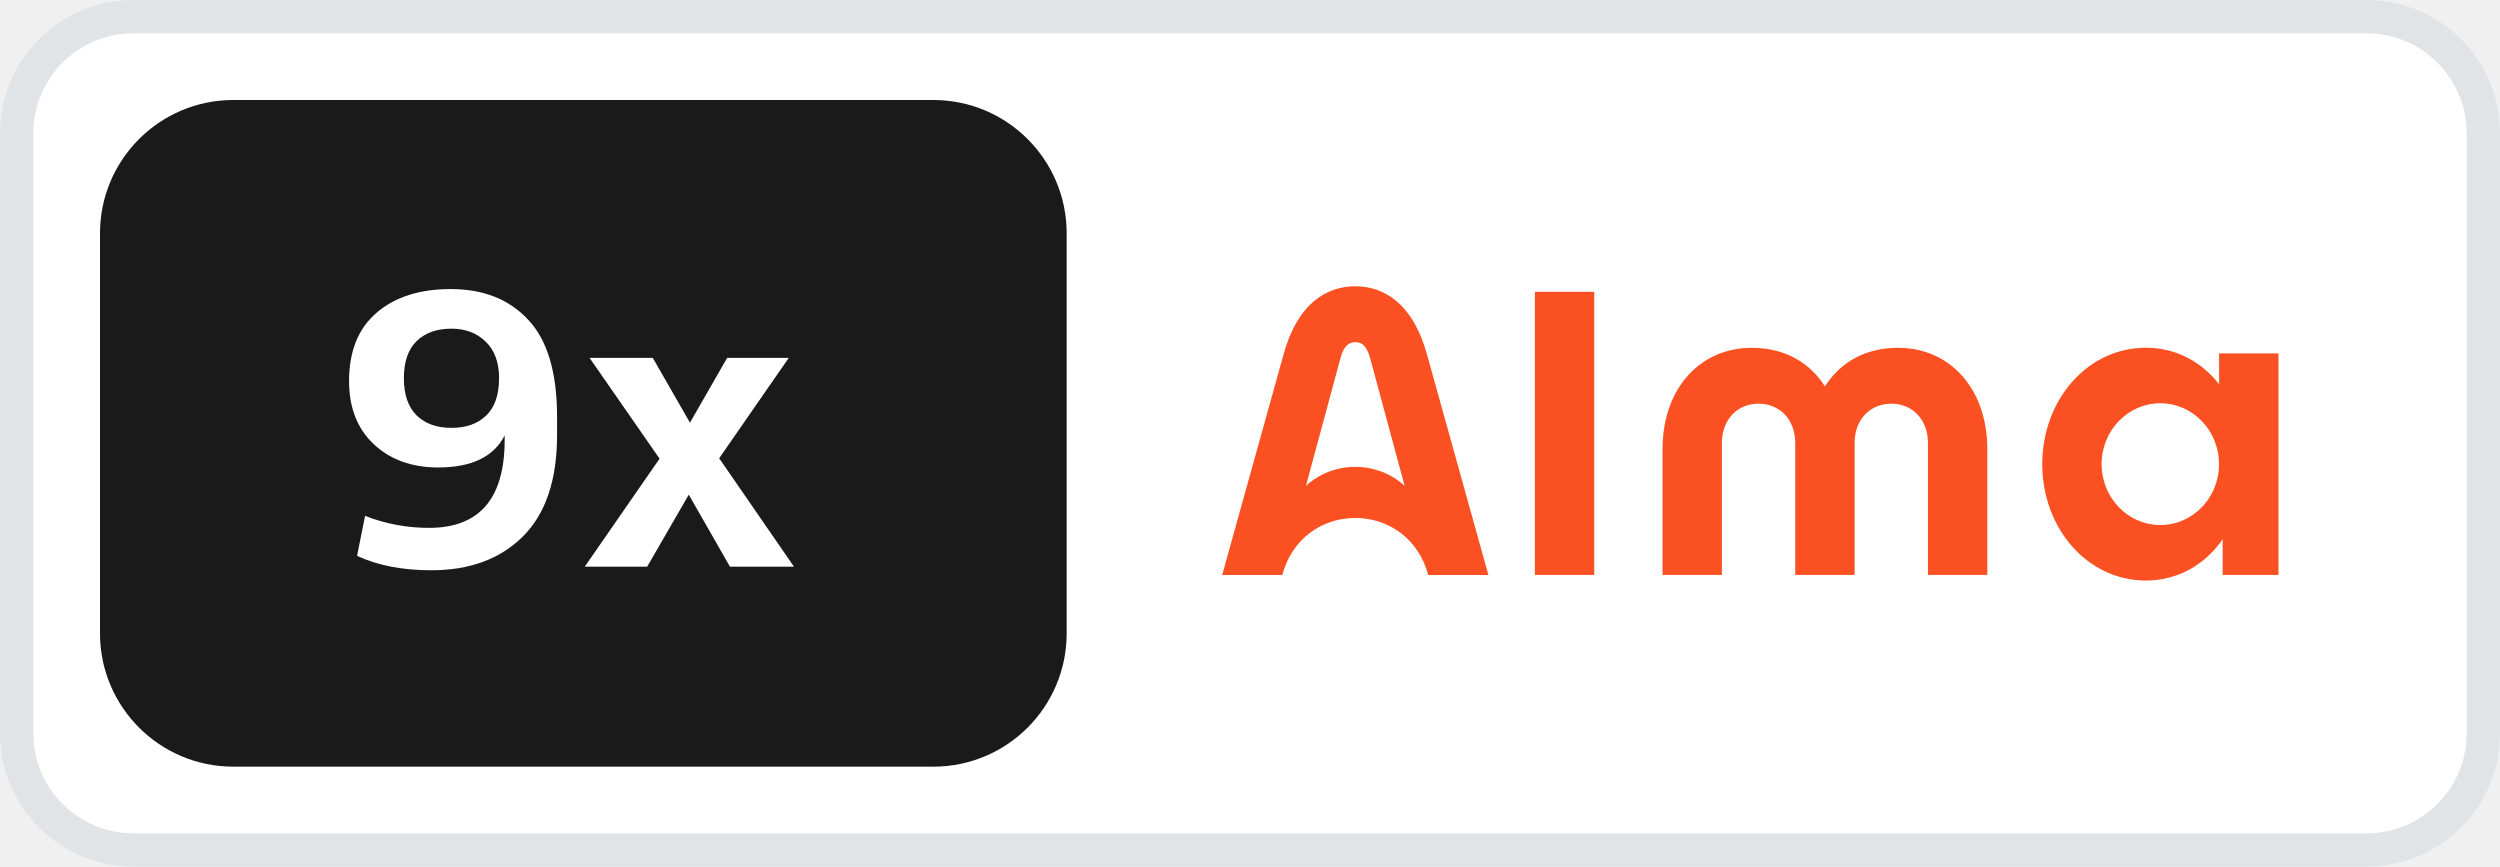
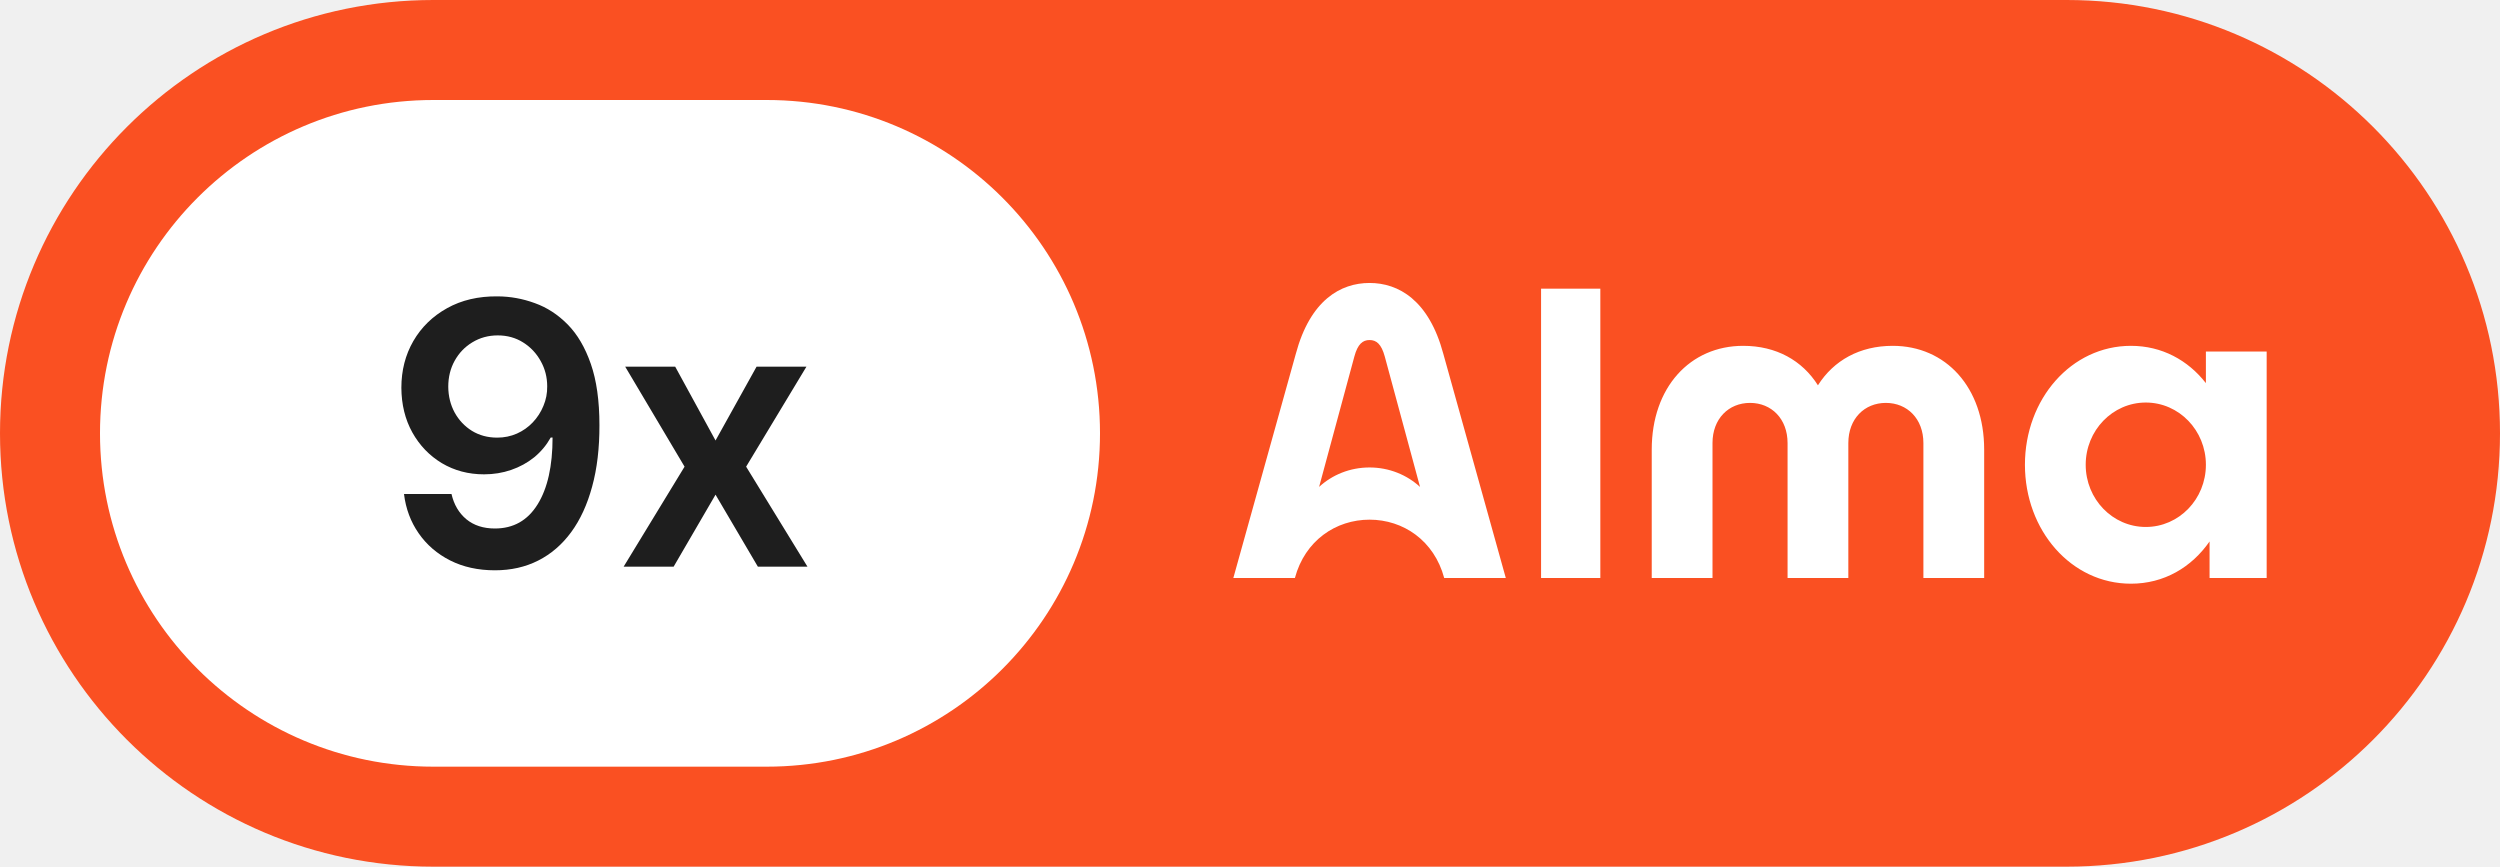
<svg xmlns="http://www.w3.org/2000/svg" width="75" height="26" viewBox="0 0 75 26" fill="none">
-   <rect x="0.5" y="0.5" width="74" height="25" rx="3.5" fill="white" />
-   <rect x="3" y="3" width="29" height="20" rx="4" fill="#1A1A1A" />
-   <path d="M13.52 8.672C14.504 8.672 15.28 8.98 15.848 9.596C16.424 10.204 16.712 11.176 16.712 12.512V13.052C16.712 14.404 16.368 15.42 15.68 16.1C15 16.772 14.088 17.108 12.944 17.108C12.072 17.108 11.328 16.964 10.712 16.676L10.952 15.476C11.568 15.716 12.208 15.836 12.872 15.836C14.384 15.836 15.14 14.956 15.14 13.196V13.064C14.812 13.704 14.148 14.024 13.148 14.024C12.356 14.024 11.712 13.792 11.216 13.328C10.72 12.864 10.472 12.232 10.472 11.432C10.472 10.536 10.748 9.852 11.3 9.38C11.852 8.908 12.592 8.672 13.52 8.672ZM13.544 9.86C13.104 9.86 12.756 9.984 12.5 10.232C12.244 10.48 12.116 10.852 12.116 11.348C12.116 11.836 12.244 12.208 12.5 12.464C12.756 12.712 13.104 12.836 13.544 12.836C13.984 12.836 14.332 12.712 14.588 12.464C14.844 12.216 14.972 11.844 14.972 11.348C14.972 10.876 14.84 10.512 14.576 10.256C14.312 9.992 13.968 9.86 13.544 9.86ZM19.415 17H17.543L19.787 13.76L17.687 10.736H19.583L20.699 12.68L21.815 10.736H23.663L21.575 13.748L23.819 17H21.899L20.663 14.84L19.415 17Z" fill="white" />
-   <path d="M66.573 10.601V11.527C66.046 10.853 65.282 10.432 64.375 10.432C62.625 10.432 61.268 11.995 61.268 13.924C61.268 15.853 62.625 17.416 64.375 17.416C65.346 17.416 66.153 16.935 66.68 16.177V17.249H68.355V10.601H66.573ZM64.81 15.751C63.837 15.751 63.048 14.933 63.048 13.924C63.048 12.915 63.837 12.098 64.81 12.098C65.783 12.098 66.571 12.915 66.571 13.924C66.571 14.933 65.783 15.751 64.81 15.751ZM46.046 8.755H47.827V17.248H46.046V8.755ZM49.876 13.48C49.876 11.652 51 10.434 52.557 10.434C53.523 10.434 54.287 10.862 54.748 11.593C55.209 10.862 55.972 10.434 56.938 10.434C58.495 10.434 59.619 11.652 59.619 13.48V17.249H57.838V13.288C57.838 12.575 57.364 12.11 56.738 12.11C56.112 12.11 55.638 12.576 55.638 13.288V17.249H53.857V13.288C53.857 12.575 53.383 12.11 52.757 12.11C52.131 12.11 51.657 12.576 51.657 13.288V17.249H49.876V13.48ZM42.82 10.67C42.398 9.093 41.507 8.588 40.658 8.588C39.809 8.588 38.917 9.093 38.496 10.67L36.665 17.25H38.469C38.763 16.151 39.669 15.539 40.658 15.539C41.647 15.539 42.553 16.152 42.847 17.25H44.652L42.82 10.67ZM40.658 14.006C40.083 14.006 39.563 14.223 39.178 14.576L40.213 10.747C40.312 10.381 40.459 10.264 40.659 10.264C40.859 10.264 41.006 10.381 41.105 10.747L42.139 14.576C41.755 14.223 41.233 14.006 40.658 14.006Z" fill="#FA5022" />
-   <rect x="0.5" y="0.5" width="74" height="25" rx="3.5" stroke="#E1E4E6" />
+   <rect width="75" height="26" rx="13" fill="#FA5022" />
+   <rect x="3" y="3" width="30" height="20" rx="10" fill="white" />
+   <path d="M14.928 8.891C15.311 8.893 15.683 8.961 16.045 9.094C16.41 9.224 16.738 9.438 17.03 9.734C17.321 10.029 17.553 10.423 17.725 10.918C17.897 11.413 17.983 12.025 17.983 12.754C17.985 13.441 17.913 14.056 17.764 14.598C17.618 15.137 17.409 15.592 17.135 15.965C16.862 16.337 16.532 16.621 16.147 16.816C15.761 17.012 15.328 17.109 14.846 17.109C14.341 17.109 13.893 17.01 13.502 16.812C13.114 16.615 12.8 16.344 12.561 16C12.321 15.656 12.174 15.263 12.12 14.82H13.545C13.618 15.138 13.767 15.391 13.991 15.578C14.217 15.763 14.502 15.855 14.846 15.855C15.401 15.855 15.828 15.615 16.127 15.133C16.427 14.651 16.577 13.982 16.577 13.125H16.522C16.394 13.354 16.229 13.552 16.026 13.719C15.823 13.883 15.592 14.009 15.334 14.098C15.079 14.186 14.808 14.23 14.522 14.23C14.053 14.23 13.631 14.118 13.256 13.895C12.884 13.671 12.588 13.363 12.37 12.973C12.153 12.582 12.044 12.135 12.041 11.633C12.041 11.112 12.161 10.645 12.401 10.23C12.643 9.814 12.98 9.486 13.412 9.246C13.845 9.004 14.35 8.885 14.928 8.891ZM14.932 10.062C14.651 10.062 14.397 10.132 14.17 10.27C13.946 10.405 13.769 10.59 13.639 10.824C13.511 11.056 13.448 11.315 13.448 11.602C13.45 11.885 13.514 12.143 13.639 12.375C13.767 12.607 13.94 12.79 14.159 12.926C14.38 13.061 14.633 13.129 14.916 13.129C15.127 13.129 15.324 13.088 15.506 13.008C15.688 12.927 15.847 12.815 15.983 12.672C16.121 12.526 16.228 12.361 16.303 12.176C16.381 11.991 16.419 11.796 16.416 11.59C16.416 11.316 16.351 11.064 16.221 10.832C16.093 10.6 15.918 10.414 15.694 10.273C15.472 10.133 15.219 10.062 14.932 10.062ZM20.256 11L21.466 13.215L22.697 11H24.193L22.384 14L24.224 17H22.736L21.466 14.84L20.209 17H18.709L20.537 14L18.756 11H20.256Z" fill="#1E1E1E" />
+   <path d="M66.177 10.546V11.494C65.639 10.805 64.857 10.375 63.928 10.375C62.137 10.375 60.748 11.972 60.748 13.943C60.748 15.914 62.137 17.511 63.928 17.511C64.922 17.511 65.748 17.019 66.287 16.244V17.34H68V10.546H66.177ZM64.374 15.809C63.378 15.809 62.571 14.974 62.571 13.943C62.571 12.912 63.379 12.076 64.374 12.076C65.37 12.076 66.177 12.912 66.177 13.943C66.177 14.974 65.37 15.809 64.374 15.809ZM46.232 8.661H48.01V17.34H46.232V8.661ZM49.552 13.488C49.552 11.62 50.703 10.375 52.296 10.375C53.286 10.375 54.067 10.813 54.538 11.559C55.01 10.813 55.791 10.375 56.781 10.375C58.374 10.375 59.525 11.62 59.525 13.488V17.34H57.702V13.292C57.702 12.563 57.217 12.087 56.576 12.087C55.934 12.087 55.45 12.563 55.45 13.292V17.34H53.627V13.292C53.627 12.563 53.143 12.087 52.501 12.087C51.859 12.087 51.375 12.563 51.375 13.292V17.34H49.552V13.488H49.552ZM43.3 10.616C42.868 9.004 41.956 8.489 41.087 8.489C40.218 8.489 39.306 9.004 38.874 10.616L37 17.34H38.847C39.148 16.217 40.075 15.59 41.087 15.59C42.098 15.59 43.025 16.217 43.326 17.34H45.174L43.3 10.616H43.3ZM41.087 14.024C40.498 14.024 39.965 14.246 39.573 14.607L40.631 10.695C40.732 10.321 40.882 10.201 41.087 10.201C41.292 10.201 41.441 10.321 41.543 10.695L42.601 14.608C42.209 14.247 41.675 14.024 41.086 14.024H41.087Z" fill="white" />
</svg>
